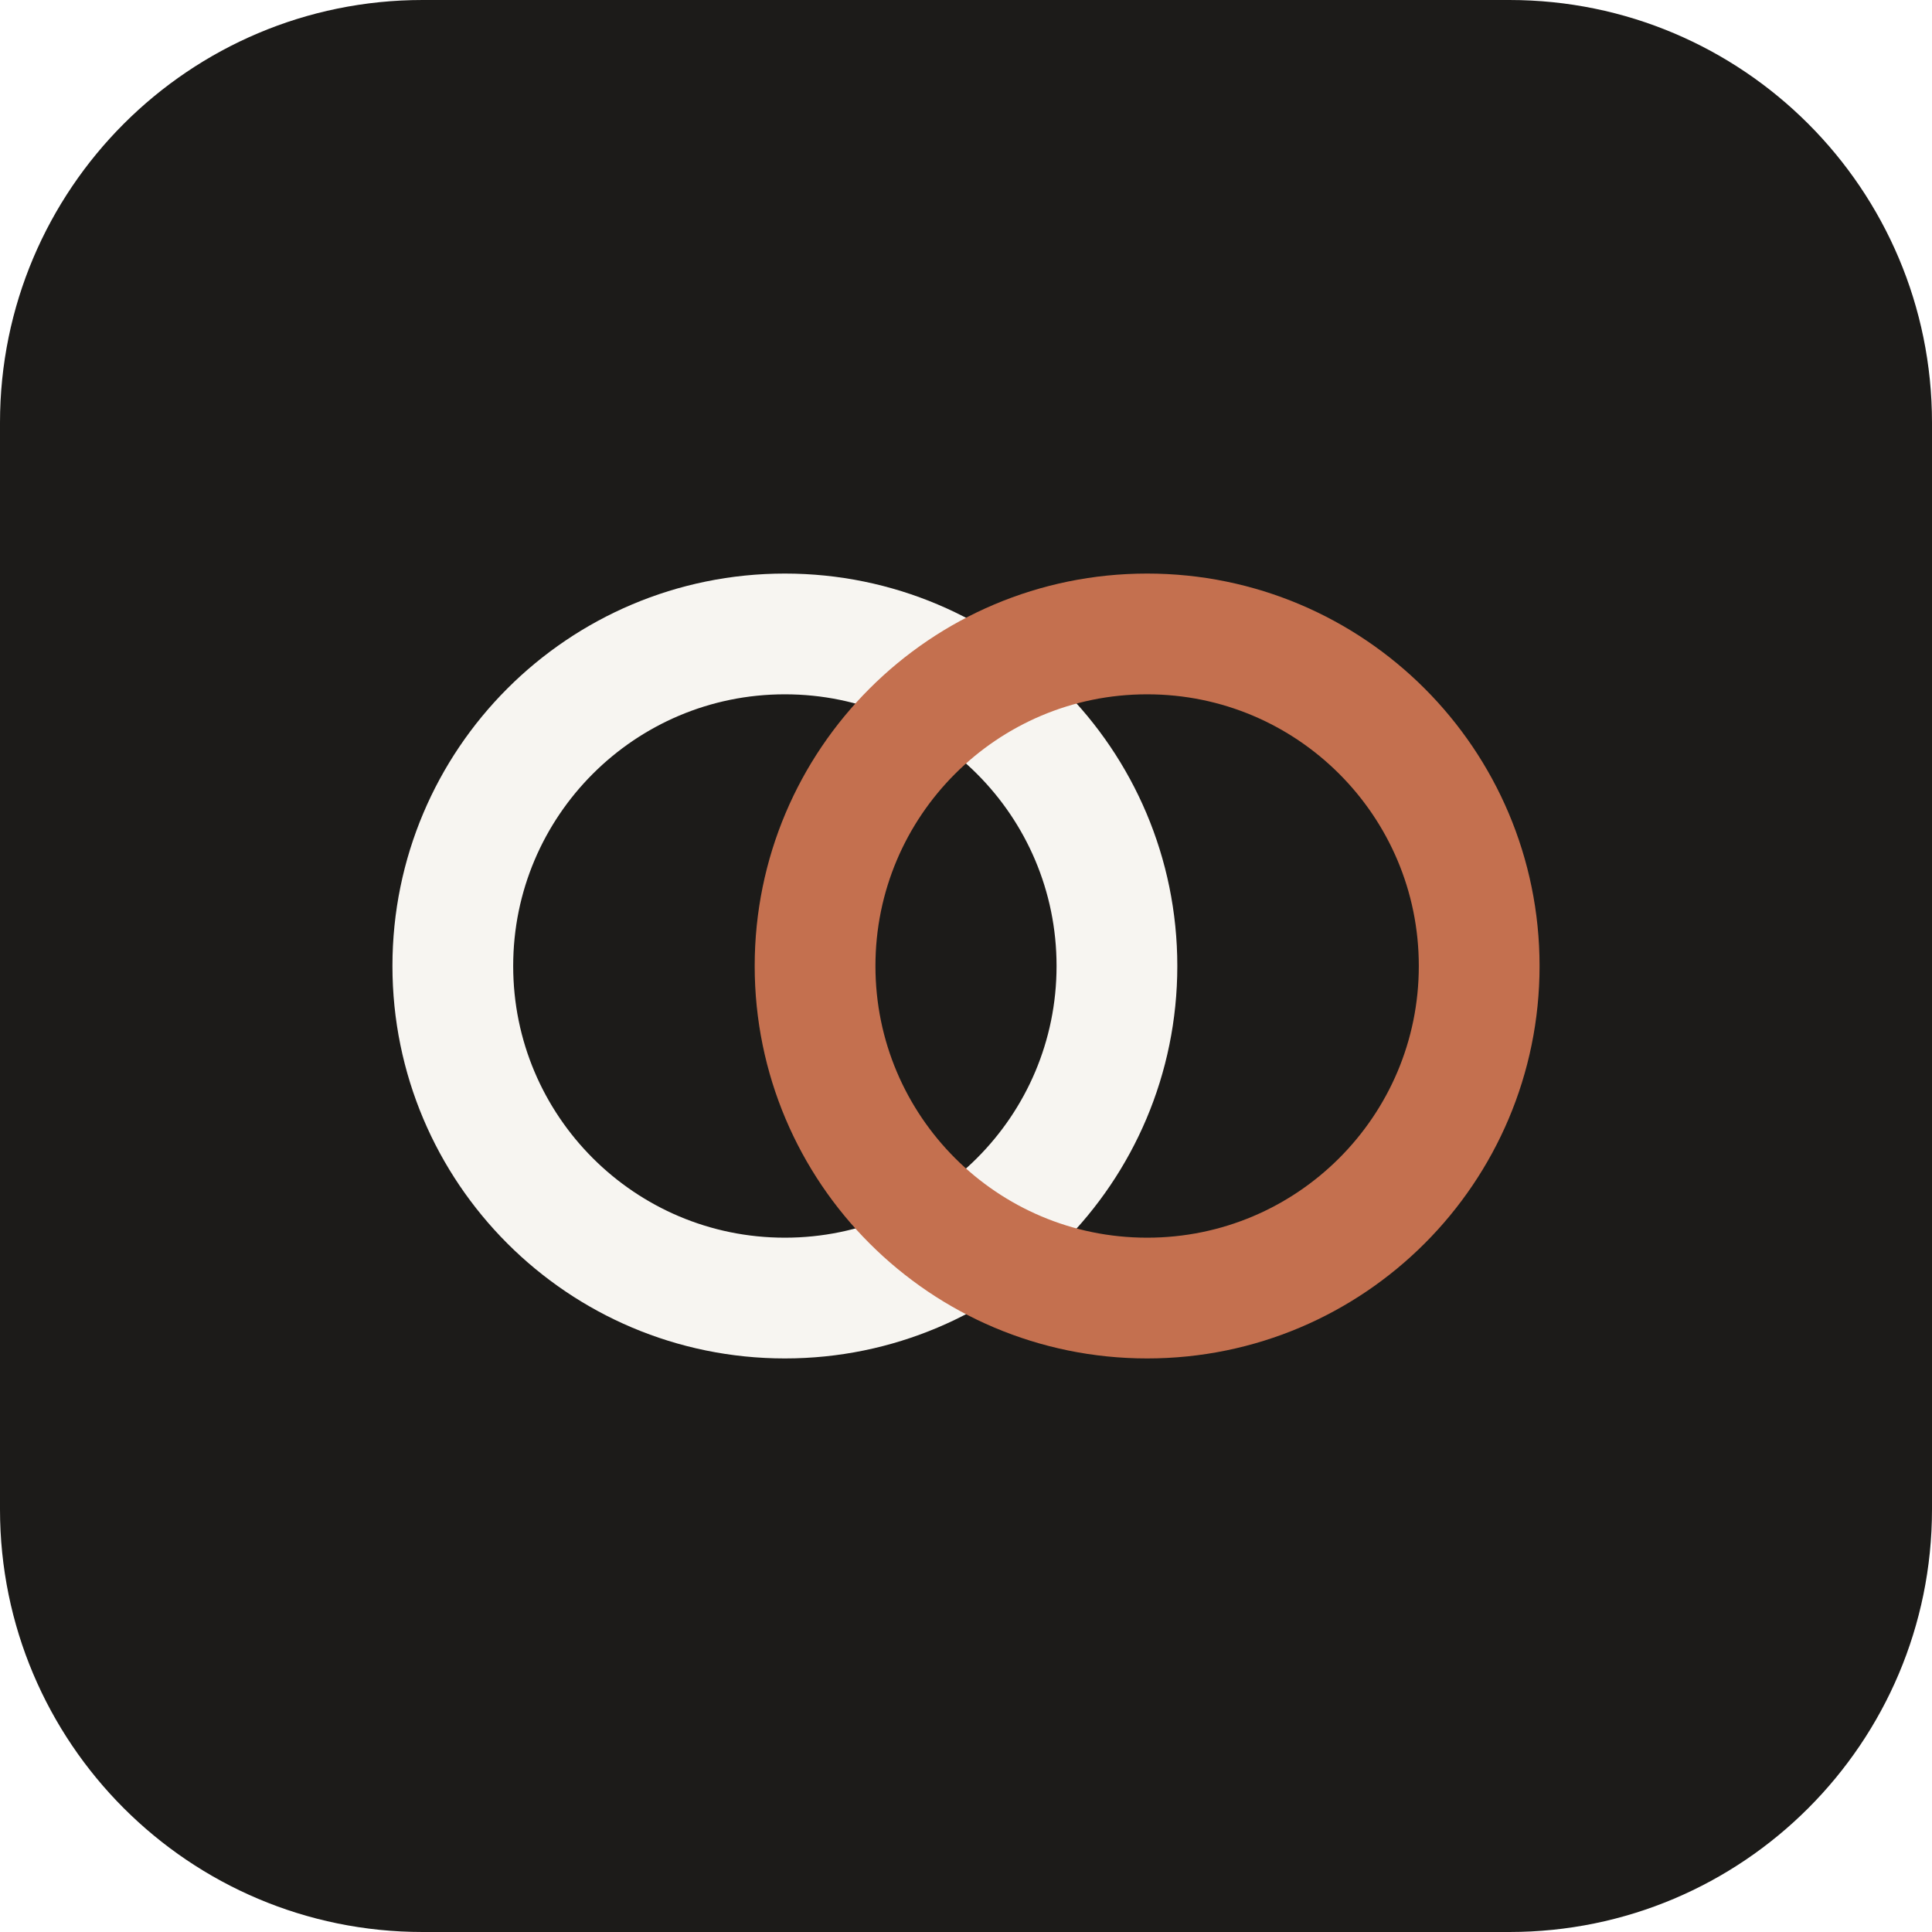
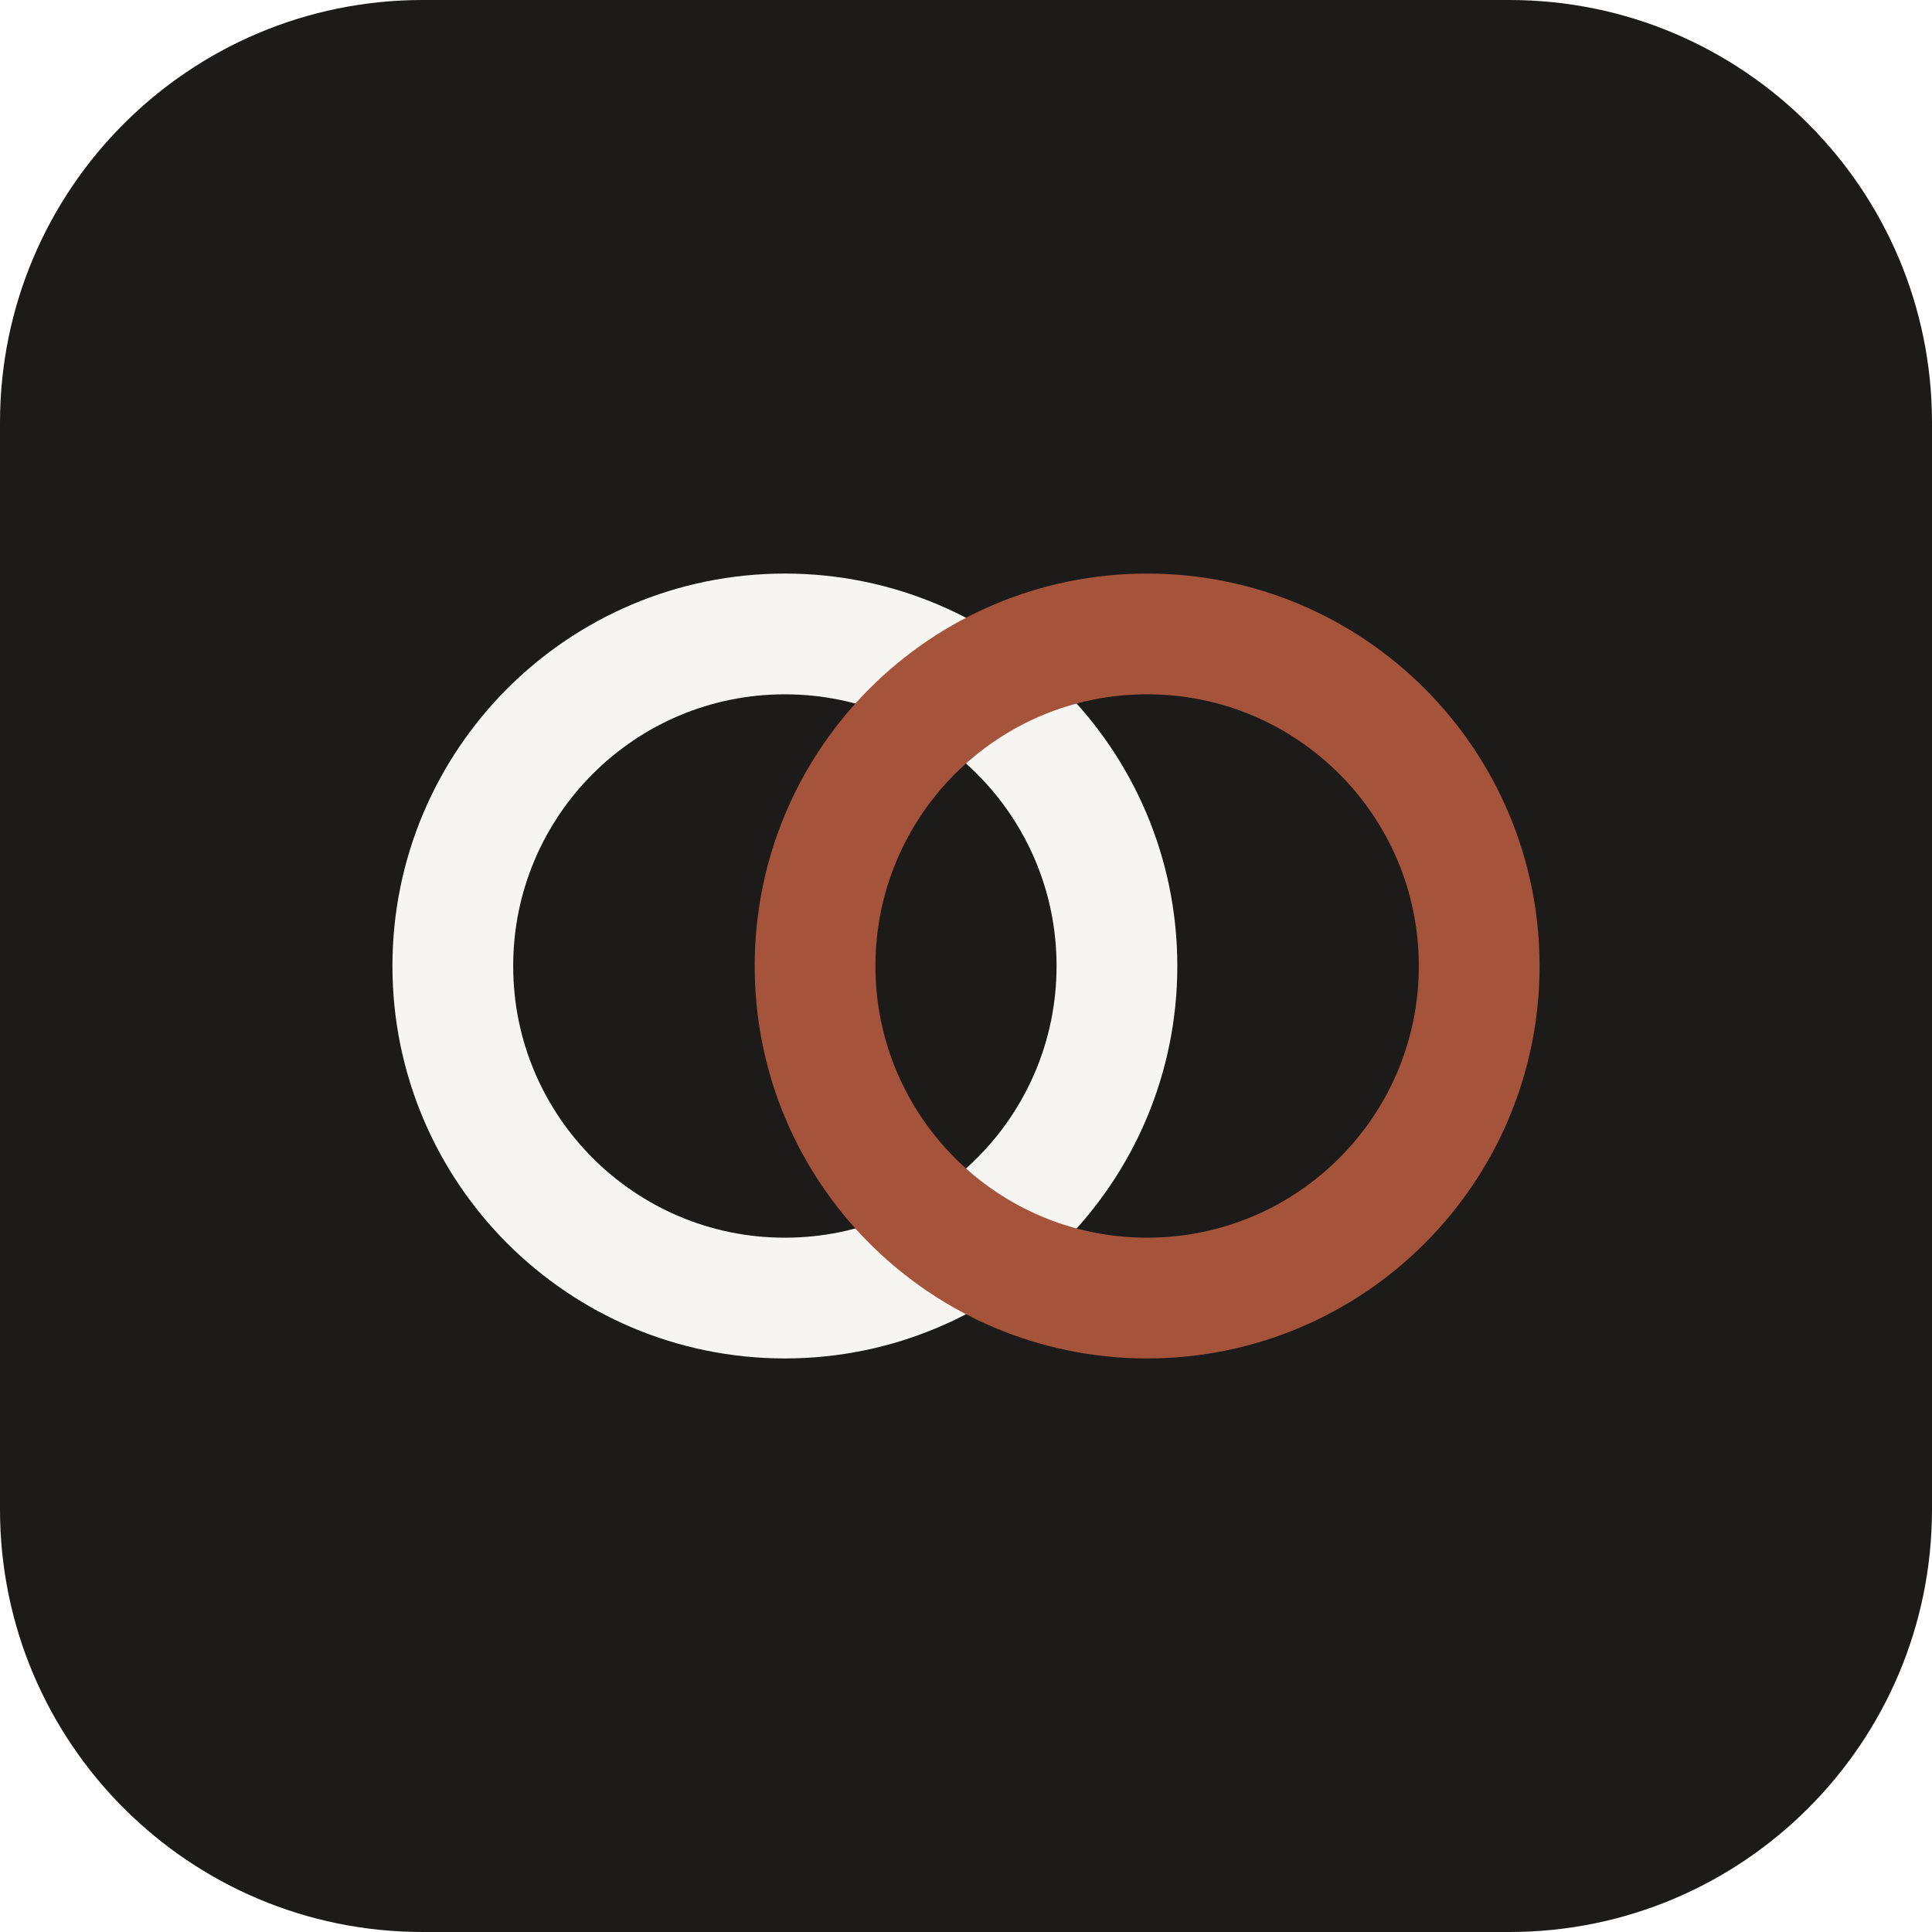
<svg xmlns="http://www.w3.org/2000/svg" viewBox="0 0 64 64">
  <rect width="64" height="64" rx="14" fill="#1c1b19" />
  <circle cx="26" cy="32" r="11" fill="none" stroke="#f7f5f1" stroke-width="4" />
-   <circle cx="38" cy="32" r="11" fill="none" stroke="#c4704f" stroke-width="4" />
+   <circle cx="38" cy="32" r="11" fill="none" stroke="#a5533a" stroke-width="4" />
</svg>
